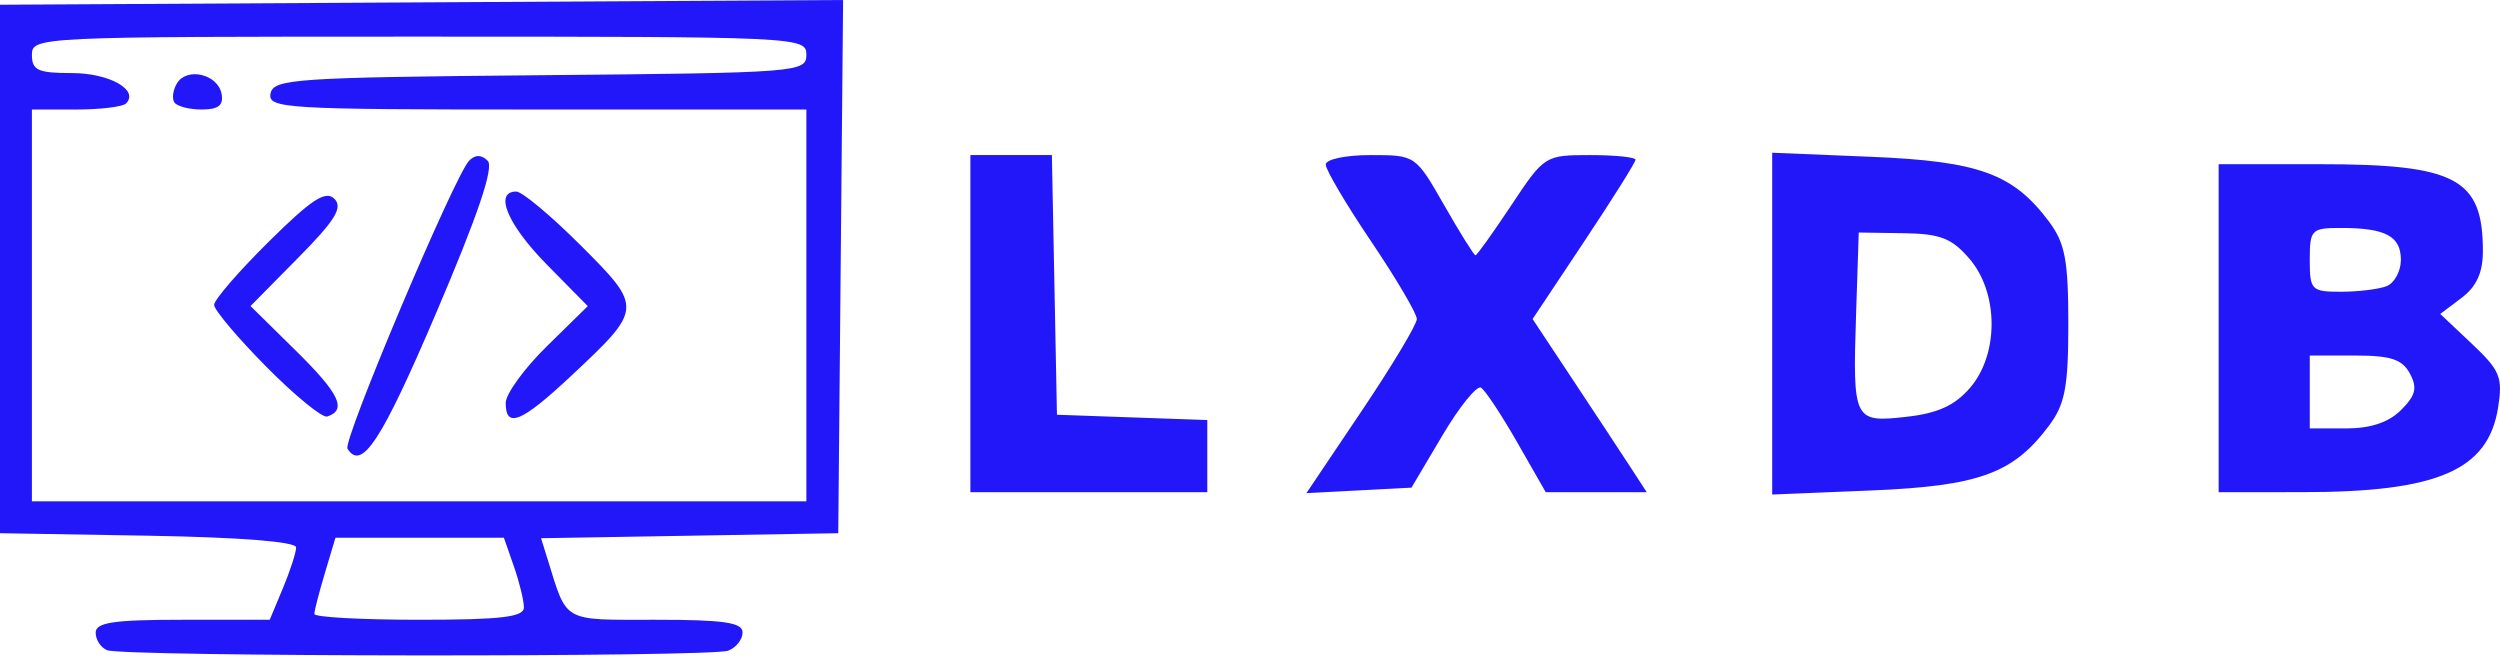
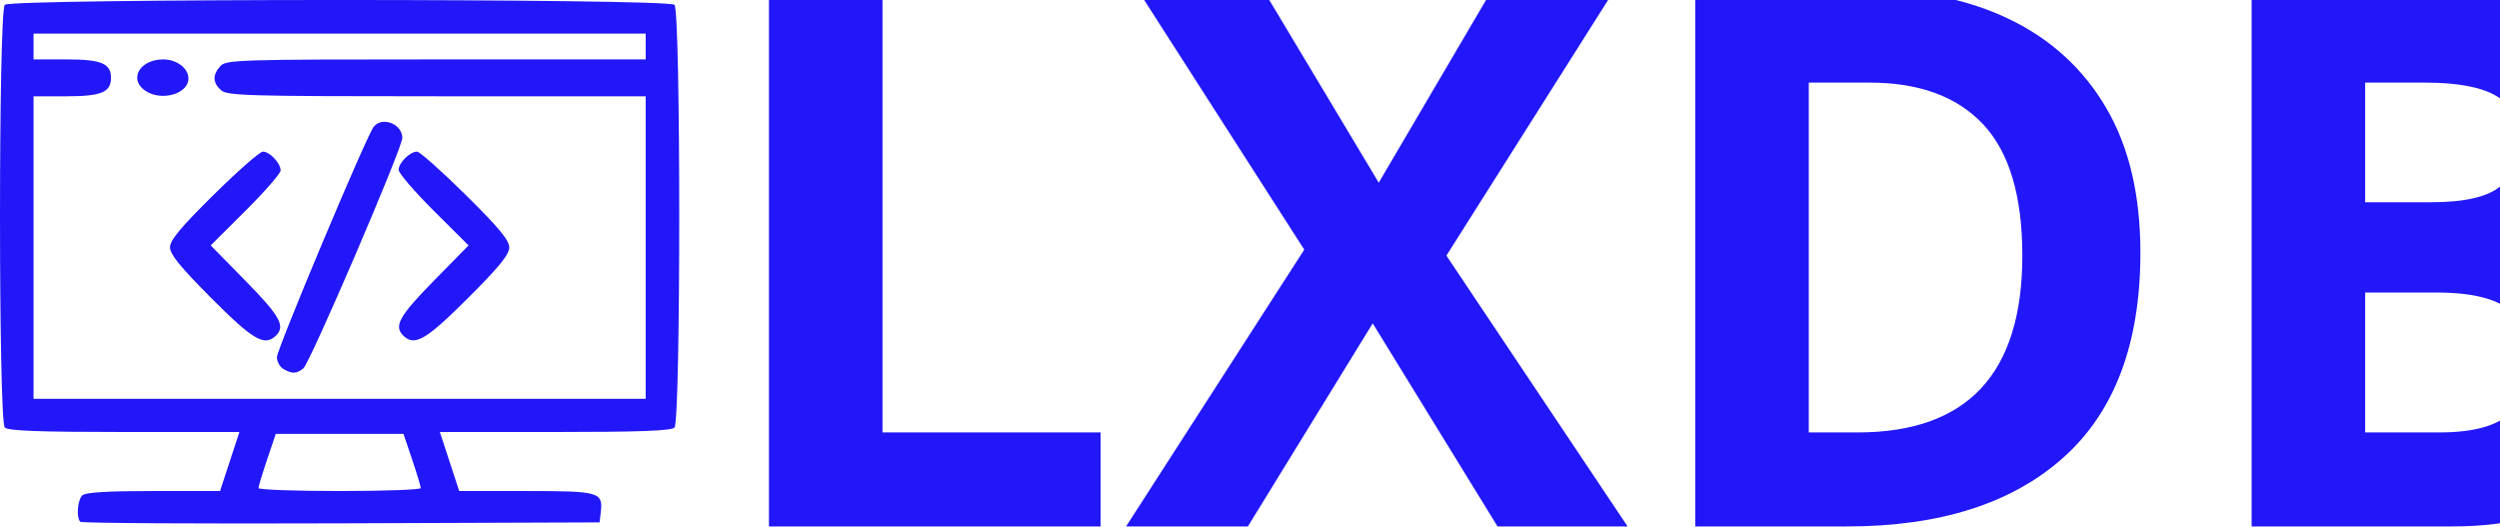
- <svg xmlns="http://www.w3.org/2000/svg" id="svg3800" version="1.1" viewBox="0 0 200.421 52.542" height="52.542mm" width="200.421mm">
-   <defs id="defs3794" />
-   <g transform="translate(-5.15411,-78.6567)" id="layer1">
-     <path id="path4170" d="m 13.737,130.78 c -0.502,-0.203 -0.913,-0.834 -0.913,-1.403 0,-0.821 1.445,-1.035 6.977,-1.035 h 6.977 l 1.058,-2.533 c 0.582,-1.393 1.058,-2.864 1.058,-3.269 0,-0.456 -4.519,-0.812 -11.87,-0.937 L 5.154,121.403 V 100.22 79.037 l 33.795,-0.19 33.795,-0.19 -0.194,21.373 -0.194,21.373 -11.913,0.201 -11.913,0.201 0.506,1.625 c 1.62,5.202 1.107,4.912 8.693,4.912 5.46,0 6.957,0.219 6.957,1.018 0,0.56 -0.52,1.217 -1.155,1.461 -1.379,0.529 -48.477,0.491 -49.794,-0.04 z m 33.418,-3.425 c 0,-0.543 -0.361,-2.022 -0.802,-3.287 l -0.802,-2.3 h -6.752 -6.752 l -0.846,2.824 c -0.465,1.553 -0.846,3.032 -0.846,3.287 0,0.255 3.78,0.463 8.4,0.463 6.567,0 8.4,-0.215 8.4,-0.987 z M 69.8,103.142 V 87.437 H 48.198 c -20.18,0 -21.586,-0.084 -21.356,-1.278 0.226,-1.177 1.933,-1.294 21.602,-1.472 20.75,-0.188 21.356,-0.235 21.356,-1.644 0,-1.423 -0.566,-1.45 -31.044,-1.45 -30.557,0 -31.044,0.023 -31.044,1.461 0,1.238 0.487,1.461 3.198,1.461 3.006,0 5.426,1.36 4.344,2.441 -0.264,0.264 -2.069,0.481 -4.011,0.481 H 7.711 v 15.705 15.705 H 38.755 69.8 Z m -36.789,11.482 c -0.394,-0.638 8.61,-21.945 9.76,-23.094 0.49,-0.49 0.982,-0.484 1.484,0.018 0.514,0.514 -0.788,4.358 -4.135,12.199 -4.374,10.247 -5.979,12.704 -7.108,10.877 z m -6.508,-6.567 c -2.301,-2.325 -4.183,-4.557 -4.183,-4.959 0,-0.403 1.969,-2.681 4.376,-5.062 3.438,-3.402 4.566,-4.14 5.265,-3.441 0.699,0.699 0.074,1.715 -2.917,4.744 l -3.806,3.854 3.661,3.606 c 3.469,3.417 4.086,4.719 2.489,5.251 -0.386,0.129 -2.584,-1.668 -4.885,-3.993 z m 19.192,2.907 c 0,-0.72 1.48,-2.762 3.29,-4.537 l 3.29,-3.229 -3.29,-3.34 c -3.143,-3.191 -4.253,-5.846 -2.442,-5.846 0.466,0 2.793,1.946 5.171,4.323 4.995,4.995 4.989,5.067 -0.818,10.499 -3.945,3.69 -5.2,4.204 -5.2,2.13 z M 19.124,86.854 c -0.198,-0.32 -0.096,-1.01 0.227,-1.533 0.803,-1.299 3.261,-0.716 3.562,0.846 0.18,0.934 -0.241,1.27 -1.592,1.27 -1.01,0 -1.999,-0.262 -2.197,-0.583 z M 82.948,104.603 V 91.089 h 3.267 3.267 l 0.203,10.409 0.203,10.409 6.026,0.212 6.026,0.212 v 2.892 2.892 h -9.496 -9.496 z m 31.365,7.005 c 2.435,-3.621 4.427,-6.94 4.427,-7.375 0,-0.435 -1.644,-3.227 -3.652,-6.204 -2.009,-2.977 -3.652,-5.756 -3.652,-6.176 0,-0.428 1.583,-0.763 3.599,-0.763 3.596,0 3.6,0.002 5.897,4.018 1.264,2.21 2.392,4.018 2.507,4.018 0.115,0 1.409,-1.808 2.876,-4.018 2.64,-3.977 2.705,-4.018 6.312,-4.018 2.005,0 3.645,0.168 3.645,0.372 0,0.205 -1.857,3.162 -4.126,6.572 l -4.126,6.2 3.269,4.932 c 1.798,2.713 3.857,5.836 4.575,6.941 l 1.306,2.009 h -4.048 -4.048 l -2.29,-4.002 c -1.259,-2.201 -2.563,-4.171 -2.897,-4.377 -0.334,-0.206 -1.725,1.512 -3.092,3.819 l -2.485,4.195 -4.212,0.22 -4.212,0.22 z m 32.915,-7.005 V 90.901 l 7.923,0.326 c 8.667,0.357 11.407,1.357 14.28,5.211 1.275,1.711 1.537,3.102 1.537,8.164 0,5.063 -0.262,6.453 -1.537,8.164 -2.873,3.854 -5.612,4.853 -14.28,5.211 l -7.923,0.326 z m 15.863,5.144 c 2.321,-2.698 2.297,-7.618 -0.05,-10.347 -1.419,-1.65 -2.339,-2.006 -5.296,-2.049 l -3.578,-0.053 -0.213,6.516 c -0.28,8.569 -0.198,8.736 4.037,8.258 2.511,-0.283 3.88,-0.907 5.1,-2.326 z m 19.929,-4.779 V 91.82 h 8.071 c 10.967,0 13.112,1.139 13.112,6.965 0,1.728 -0.51,2.848 -1.709,3.752 l -1.709,1.289 2.536,2.392 c 2.266,2.138 2.489,2.684 2.097,5.136 -0.801,5.005 -4.844,6.752 -15.641,6.758 l -6.757,0.004 z m 14.626,6.557 c 1.174,-1.174 1.319,-1.775 0.705,-2.922 -0.611,-1.141 -1.535,-1.444 -4.399,-1.444 h -3.627 v 2.922 2.922 h 2.922 c 1.959,0 3.409,-0.487 4.399,-1.478 z m -1.172,-9.923 c 0.635,-0.244 1.155,-1.195 1.155,-2.113 0,-1.903 -1.23,-2.557 -4.808,-2.557 -2.367,0 -2.497,0.133 -2.497,2.557 0,2.423 0.13,2.557 2.497,2.557 1.373,0 3.017,-0.2 3.652,-0.443 z" style="fill:#2117f8;stroke-width:0.73;fill-opacity:1" />
+ <svg xmlns="http://www.w3.org/2000/svg" id="svg8" version="1.1" viewBox="0 0 646.919 136.223" height="136.223mm" width="646.919mm">
+   <defs id="defs2">
+     <rect id="rect935" height="395.807" width="721.71" y="123.337" x="587.103" />
+   </defs>
+   <g transform="translate(-73.34287,-123.1356)" id="layer1">
+     <path id="path1845" d="m 94.127,258.159 c -1.06,-1.06 -0.726,-5.587 0.503,-6.816 0.807,-0.807 6.255,-1.146 18.412,-1.146 h 17.267 l 2.504,-7.637 2.504,-7.637 h -29.794 c -21.9,0 -30.097,-0.303 -30.939,-1.146 -1.653,-1.653 -1.653,-107.745 0,-109.398 1.66,-1.66 171.696,-1.66 173.356,0 1.653,1.653 1.653,107.745 0,109.398 -0.842,0.842 -9.039,1.146 -30.939,1.146 h -29.794 l 2.504,7.637 2.504,7.637 h 17.341 c 18.954,0 19.906,0.268 19.314,5.431 l -0.308,2.683 -66.896,0.245 c -36.793,0.135 -67.185,-0.044 -67.538,-0.398 z m 88.136,-8.73 c 0,-0.423 -1.006,-3.752 -2.236,-7.398 l -2.236,-6.63 H 161.261 144.732 l -2.236,6.63 c -1.23,3.646 -2.236,6.975 -2.236,7.398 0,0.423 9.451,0.769 21.001,0.769 11.551,0 21.001,-0.346 21.001,-0.769 z m 58.231,-62.235 V 148.055 H 186.395 c -49,0 -54.263,-0.149 -55.844,-1.58 -2.166,-1.96 -2.219,-3.951 -0.166,-6.22 1.495,-1.652 4.486,-1.746 55.844,-1.746 h 54.265 v -3.341 -3.341 H 161.261 82.029 v 3.341 3.341 h 8.523 c 9.008,0 11.523,1.042 11.523,4.773 0,3.731 -2.515,4.773 -11.523,4.773 h -8.523 v 39.139 39.139 h 79.232 79.232 z m -93.79,31.426 c -0.919,-0.535 -1.671,-1.918 -1.672,-3.073 -0.001,-2.082 23.212,-57.324 25.052,-59.615 2.21,-2.753 7.406,-0.721 7.406,2.895 0,2.63 -23.888,58.226 -25.622,59.632 -1.759,1.426 -2.931,1.463 -5.164,0.162 z m -18.63,-18.315 c -8.019,-8.042 -10.724,-11.365 -10.724,-13.177 0,-1.828 2.772,-5.16 11.305,-13.588 6.218,-6.141 11.95,-11.166 12.739,-11.166 1.764,0 4.594,2.999 4.594,4.867 0,0.757 -4.072,5.431 -9.05,10.388 l -9.05,9.012 9.05,9.211 c 8.835,8.992 10.324,11.641 7.904,14.061 -2.976,2.976 -5.878,1.313 -16.769,-9.609 z m 49.607,9.609 c -2.419,-2.419 -0.93,-5.069 7.904,-14.061 l 9.05,-9.211 -9.05,-9.012 c -4.977,-4.957 -9.05,-9.706 -9.05,-10.554 0,-1.805 2.932,-4.701 4.76,-4.701 0.698,0 6.356,5.025 12.573,11.166 8.607,8.501 11.305,11.751 11.305,13.619 0,1.854 -2.624,5.07 -10.754,13.177 -10.904,10.873 -13.791,12.525 -16.738,9.578 z m -66.801,-63.345 c -4.281,-2.999 -1.313,-8.06 4.726,-8.06 3.494,0 6.516,2.291 6.516,4.939 0,4.041 -7.111,6.015 -11.243,3.121 z" style="fill:#2117f8;fill-opacity:1;stroke-width:0.955" />
+     <text style="font-style:normal;font-weight:normal;font-size:10.583px;line-height:1.25;font-family:sans-serif;white-space:pre;shape-inside:url(#rect935);fill:#000000;fill-opacity:1;stroke:none;" id="text933" xml:space="preserve" />
+     <text id="text941" y="259.358" x="254.888" style="font-style:normal;font-weight:normal;font-size:194.636px;line-height:1;font-family:sans-serif;fill:#2117f8;fill-opacity:1;stroke:none;stroke-width:0.38" xml:space="preserve">
+       <tspan style="font-style:normal;font-variant:normal;font-weight:900;font-stretch:normal;font-size:194.636px;font-family:'Fira Sans';-inkscape-font-specification:'Fira Sans Heavy';fill:#2117f8;fill-opacity:1;stroke-width:0.38" y="259.358" x="254.888" id="tspan939">LXDB</tspan>
+     </text>
  </g>
</svg>
